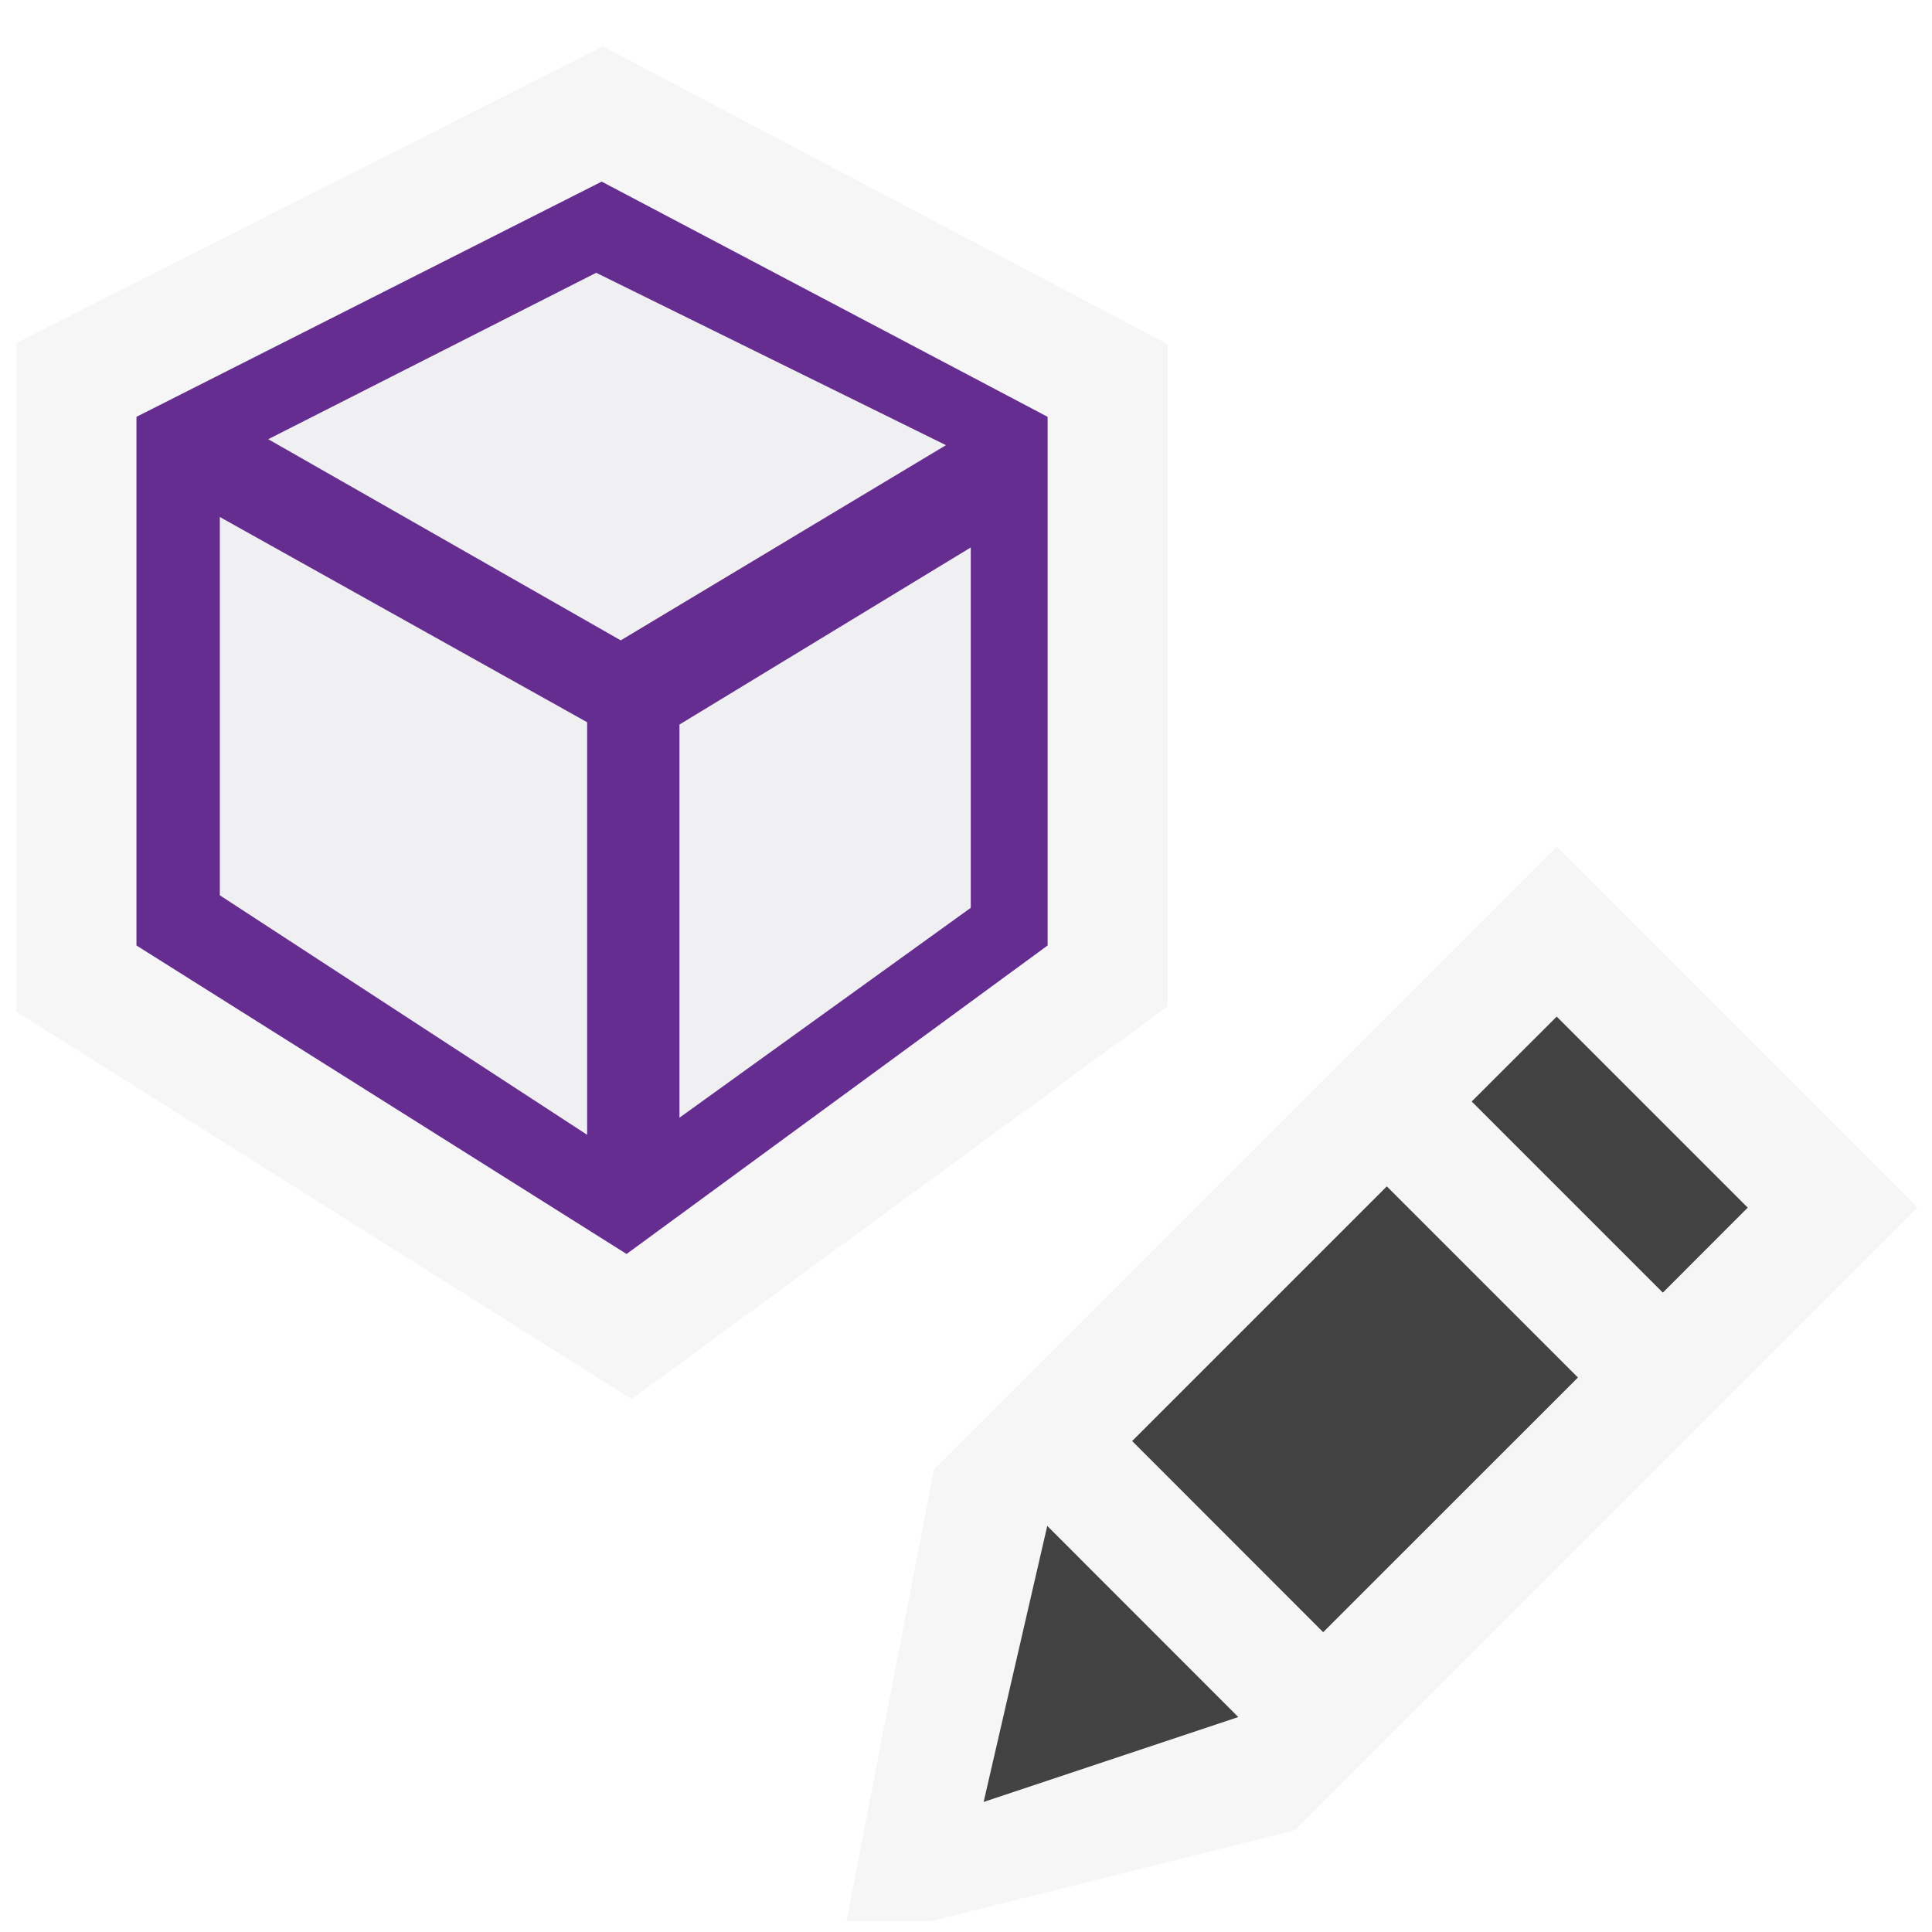
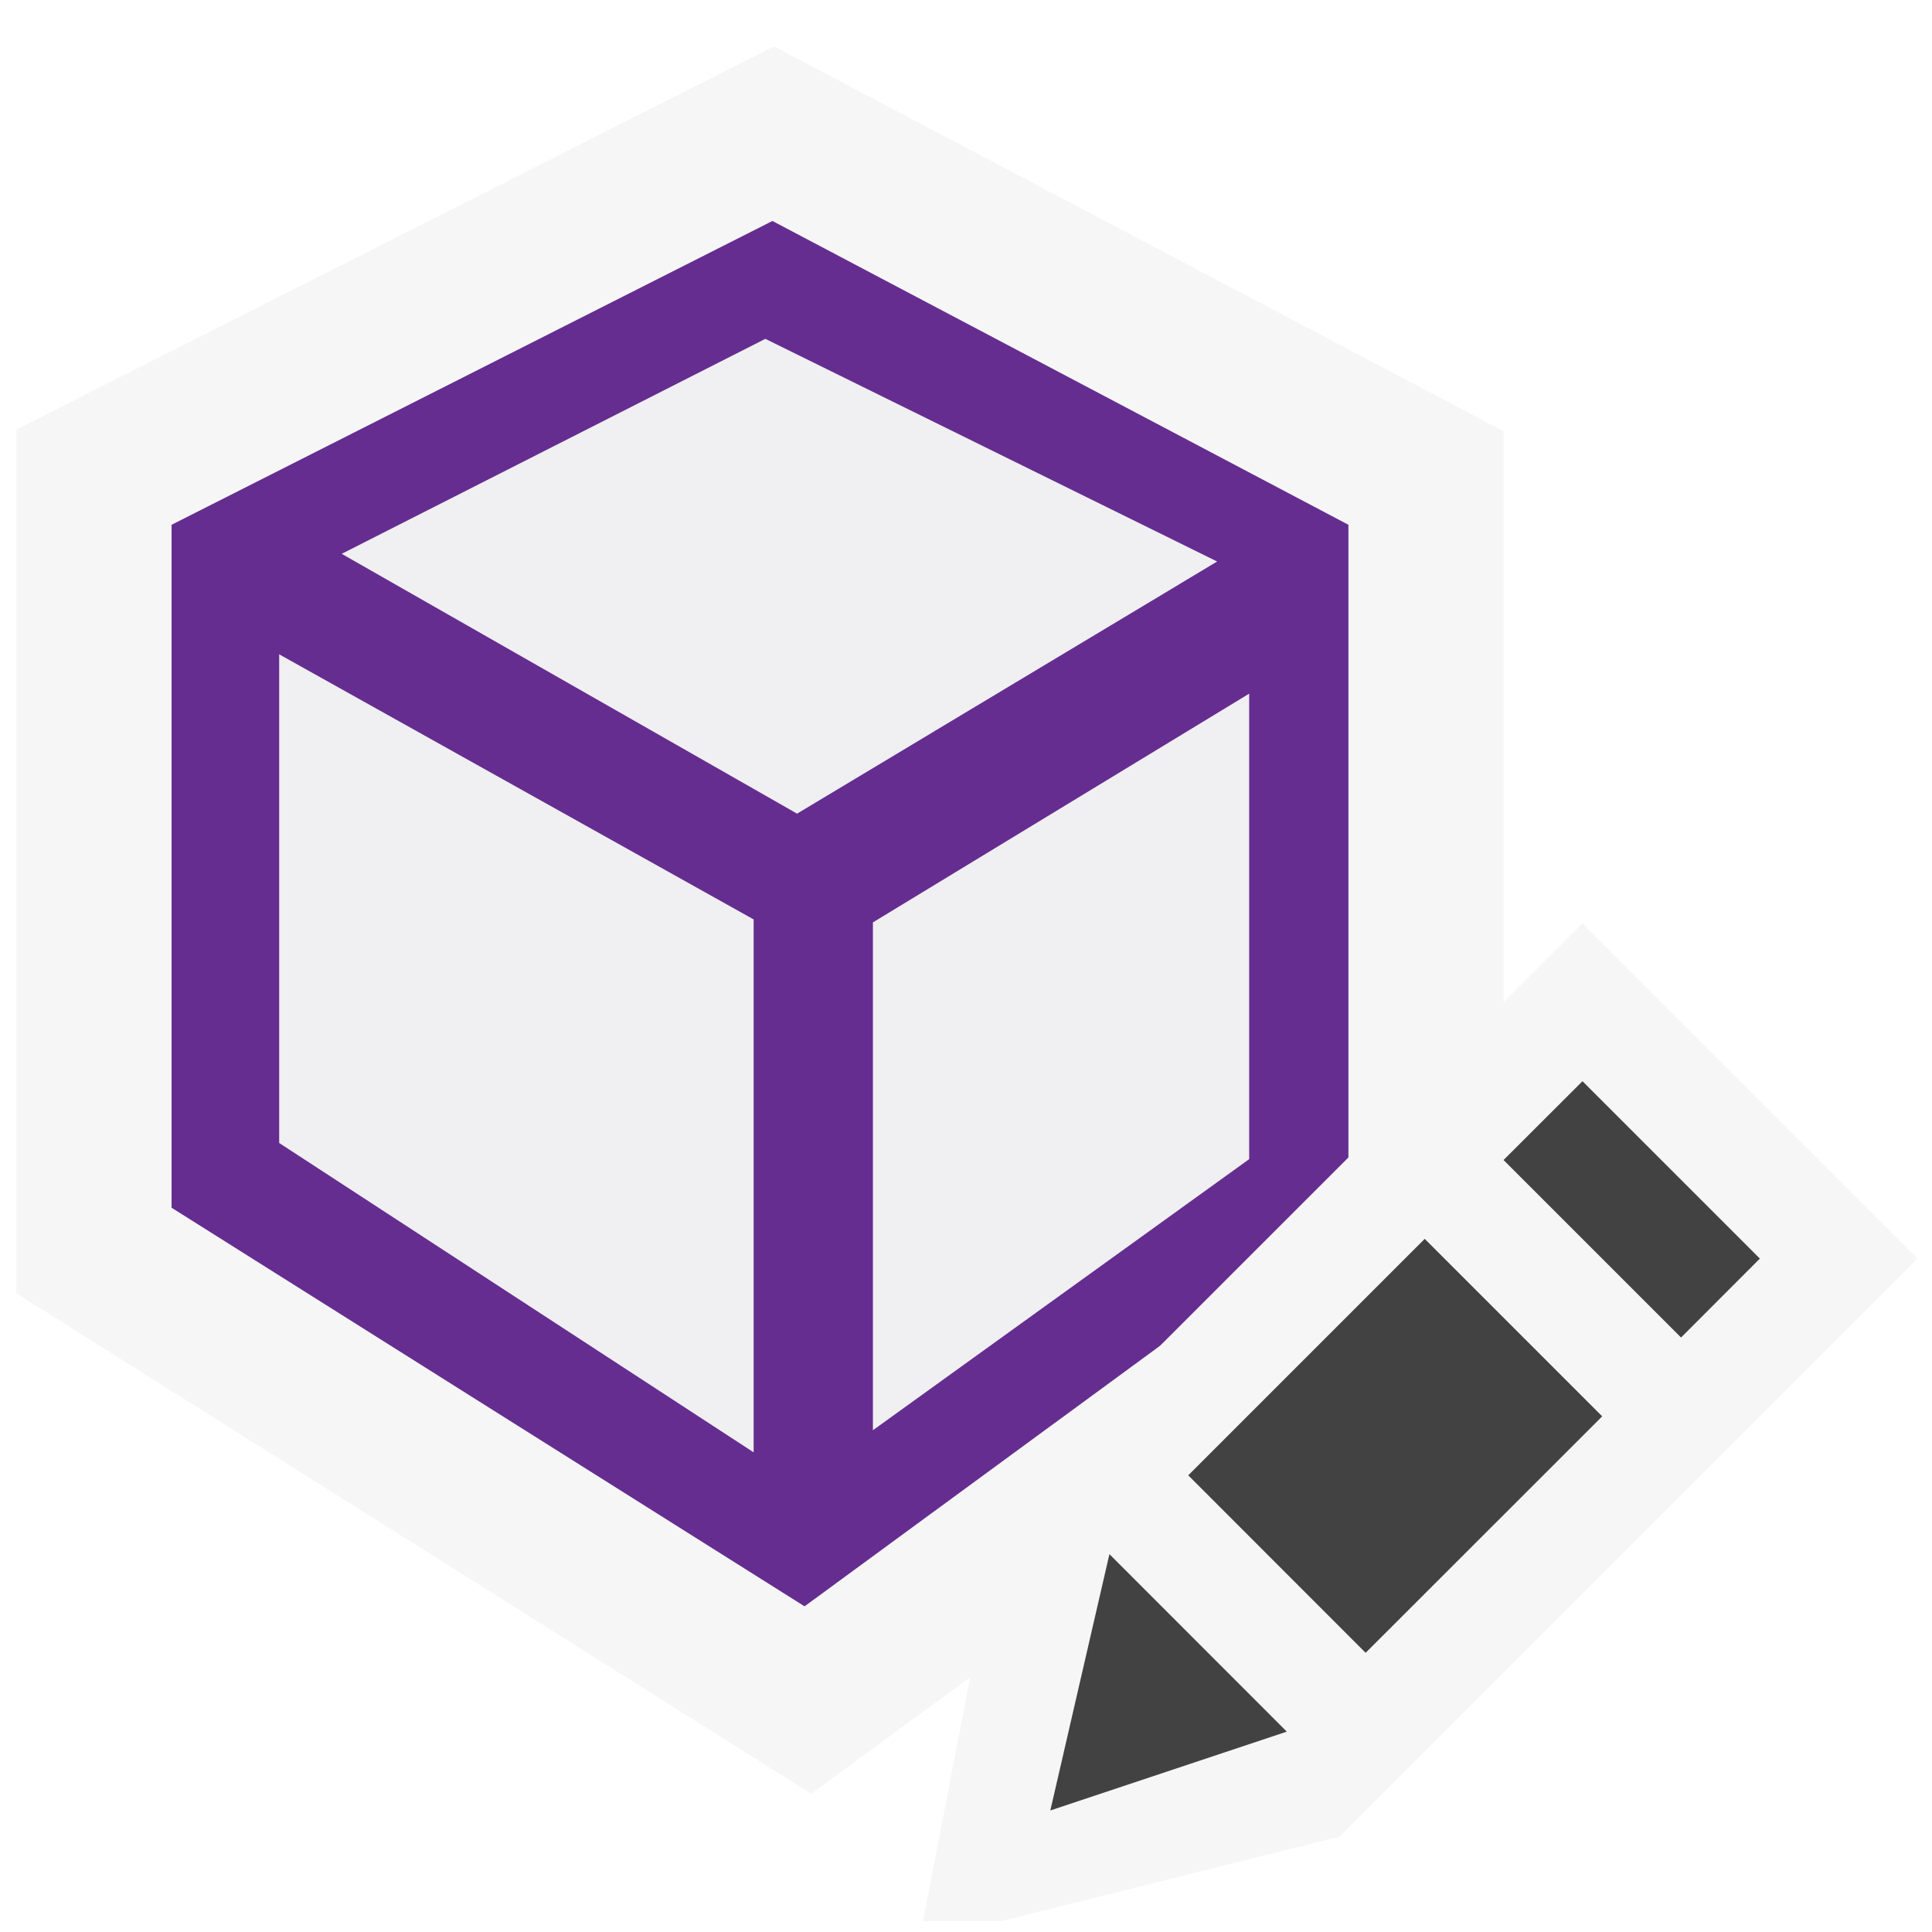
<svg xmlns="http://www.w3.org/2000/svg" viewBox="0 0 16 16" version="1.1" id="svg3745">
  <defs id="defs3749" />
  <style id="style3733">.st0{opacity:0}.st0,.st1{fill:#f6f6f6}.st2{fill:#652d90}.st3{fill:#f0eff1;stroke:#652d90;stroke-width:.15;stroke-miterlimit:10}.st4{fill:#424242}</style>
-   <g id="outline" transform="matrix(0.9943847,0,0,0.9943847,-0.02994801,4.0358454e-8)">
-     <path class="st0" d="M 0,0 H 16 V 16 H 0 Z" id="path3735" style="opacity:0;fill:#f6f6f6" />
-     <path class="st1" d="M 0.167,8.426 V 2.856 L 5.051,0.386 9.755,2.867 V 8.38 L 5.291,11.652 Z M 12.995,7.052 7.809,12.237 7.08,16 H 7.783 L 10.814,15.243 16,10.057 Z" id="path3737" style="fill:#f6f6f6" />
-   </g>
-   <path class="st2" d="M 8.676,7.83 V 3.452 L 4.983,1.504 1.13,3.452 V 7.83 L 5.189,10.385 Z M 4.937,2.176 7.99,3.681 5.142,5.39 2.064,3.633 Z m -0.024,7.333 v 0.016 l -0.01,-0.008 -0.008,0.007 v -0.015 L 1.746,7.455 V 4.155 L 4.937,5.937 V 9.49 Z M 8.114,7.556 5.553,9.402 V 5.958 L 8.114,4.401 Z" id="color_x5F_decoration" style="fill:#652d90;stroke-width:0.994" />
-   <g id="icon_x5F_fg" transform="matrix(0.9943847,0,0,0.9943847,-0.02994801,4.0358454e-8)">
+   <path style="opacity:0;fill:#f6f6f6;stroke-width:0.994" id="path3735" d="M -0.03,4.0358454e-8 H 15.88 V 15.91 H -0.03 Z" class="st0" />
+   <path style="fill:#f6f6f6;stroke-width:1.284" d="M 0.136,10.711 V 3.557 L 6.41,0.384 12.452,3.571 v 7.081 l -5.734,4.203 z" id="path4565" />
+   <path class="st2" d="M 11.167,10.002 V 4.346 L 6.397,1.83 1.421,4.346 V 10.002 L 6.663,13.303 Z M 6.338,2.698 10.281,4.643 6.602,6.85 2.627,4.582 Z m -0.031,9.472 v 0.021 l -0.013,-0.01 -0.01,0.009 v -0.019 L 2.216,9.518 V 5.255 L 6.338,7.558 V 12.147 Z M 10.442,9.649 7.133,12.033 V 7.585 l 3.309,-2.012 z" id="color_x5F_decoration" style="fill:#652d90;stroke-width:1.284" />
+   <g id="icon_x5F_fg" transform="matrix(1.284486,0,0,1.284486,-0.0783949,-0.111979)">
    <path class="st3" d="M 4.995,2.188 8.065,3.701 5.201,5.42 2.106,3.654 Z M 4.971,9.562 V 9.577 L 4.961,9.569 4.953,9.577 V 9.562 L 1.786,7.497 V 4.178 L 4.995,5.971 V 9.544 Z M 8.19,7.599 5.614,9.455 V 5.992 L 8.19,4.426 Z" id="path3741" style="fill:#f0eff1;stroke:#652d90;stroke-width:0.15;stroke-miterlimit:10" />
  </g>
-   <path class="st4" d="m 13.771,10.705 -1.583,-1.583 0.704,-0.703 1.582,1.582 z m -0.703,0.703 -1.583,-1.583 -2.109,2.109 1.582,1.583 z m -4.922,3.515 2.109,-0.703 -1.582,-1.583 z" id="not_x5F_bg" style="fill:#424242;stroke-width:0.994" />
+   <g id="g4605" transform="matrix(0.9285763,0,0,0.9285763,1.134223,1.136362)">
+     <path id="path3737" d="m 12.892,7.012 -5.157,5.156 -0.725,3.742 h 0.699 l 3.014,-0.753 5.157,-5.157 z" style="fill:#f6f6f6;stroke-width:0.994" />
+     <path style="fill:#424242;stroke-width:0.994" id="not_x5F_bg" d="m 13.771,10.705 -1.583,-1.583 0.704,-0.703 1.582,1.582 z m -0.703,0.703 -1.583,-1.583 -2.109,2.109 1.582,1.583 z m -4.922,3.515 2.109,-0.703 -1.582,-1.583 z" class="st4" />
+   </g>
</svg>
